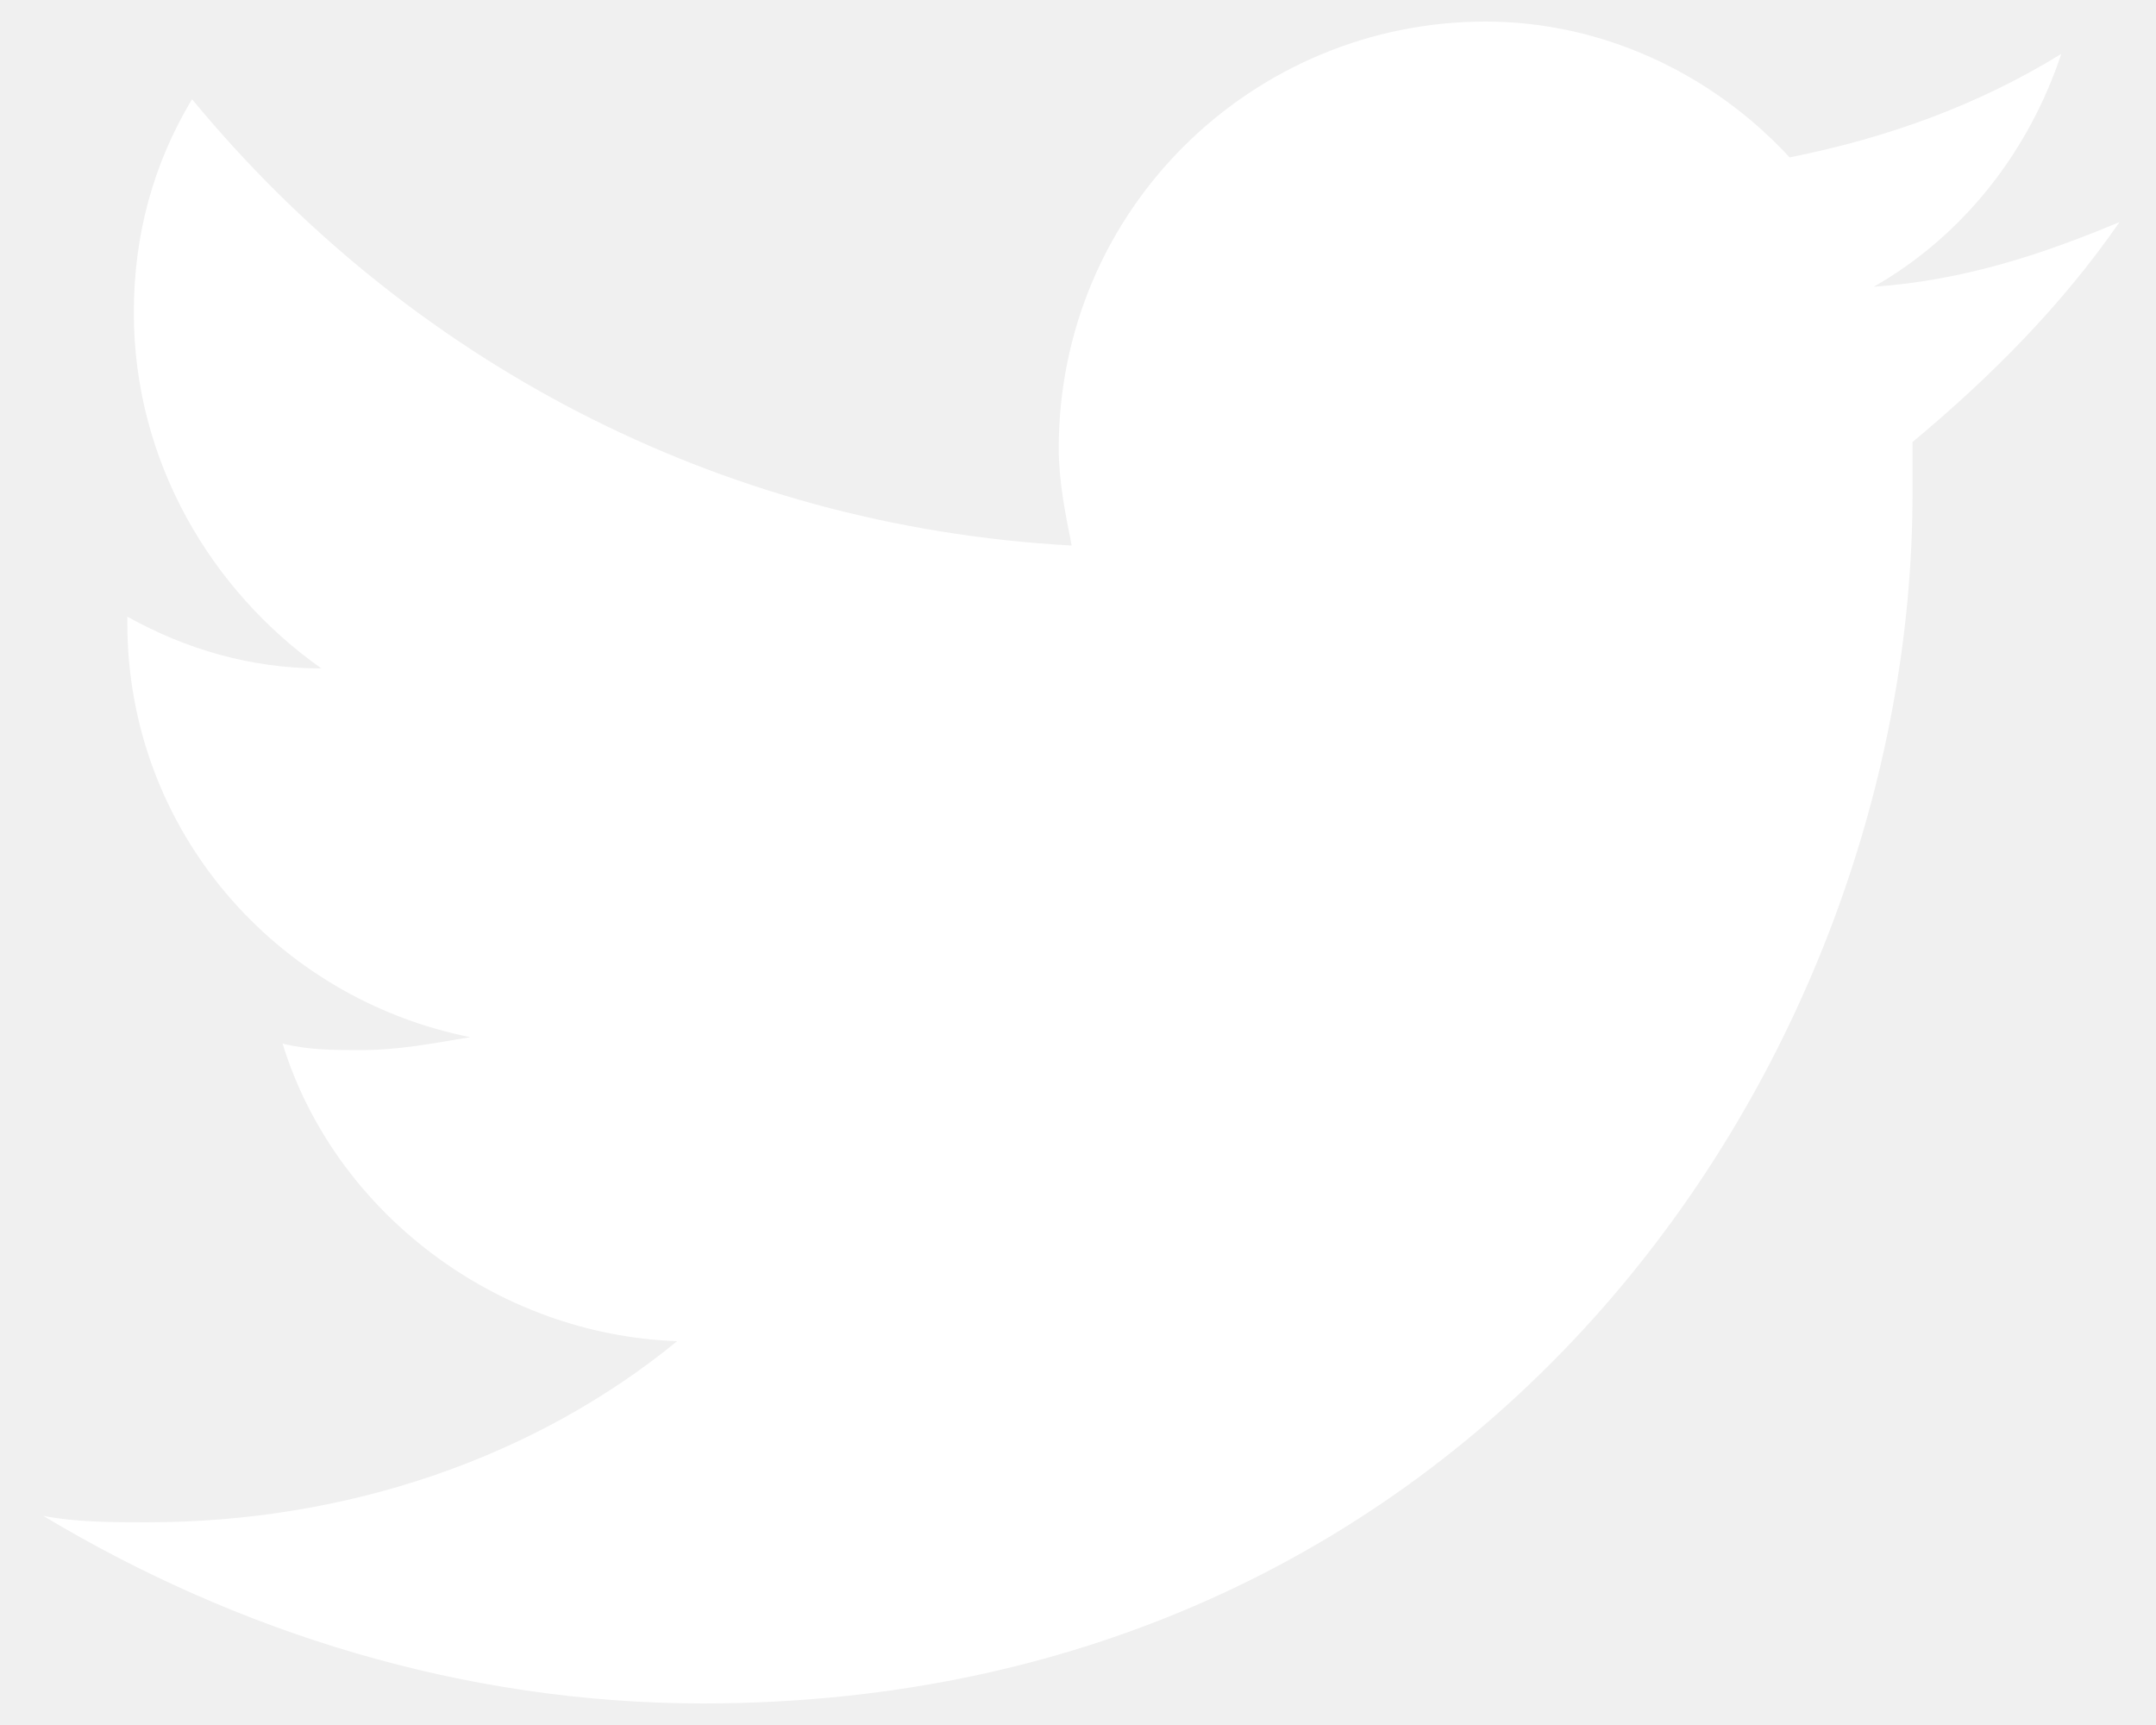
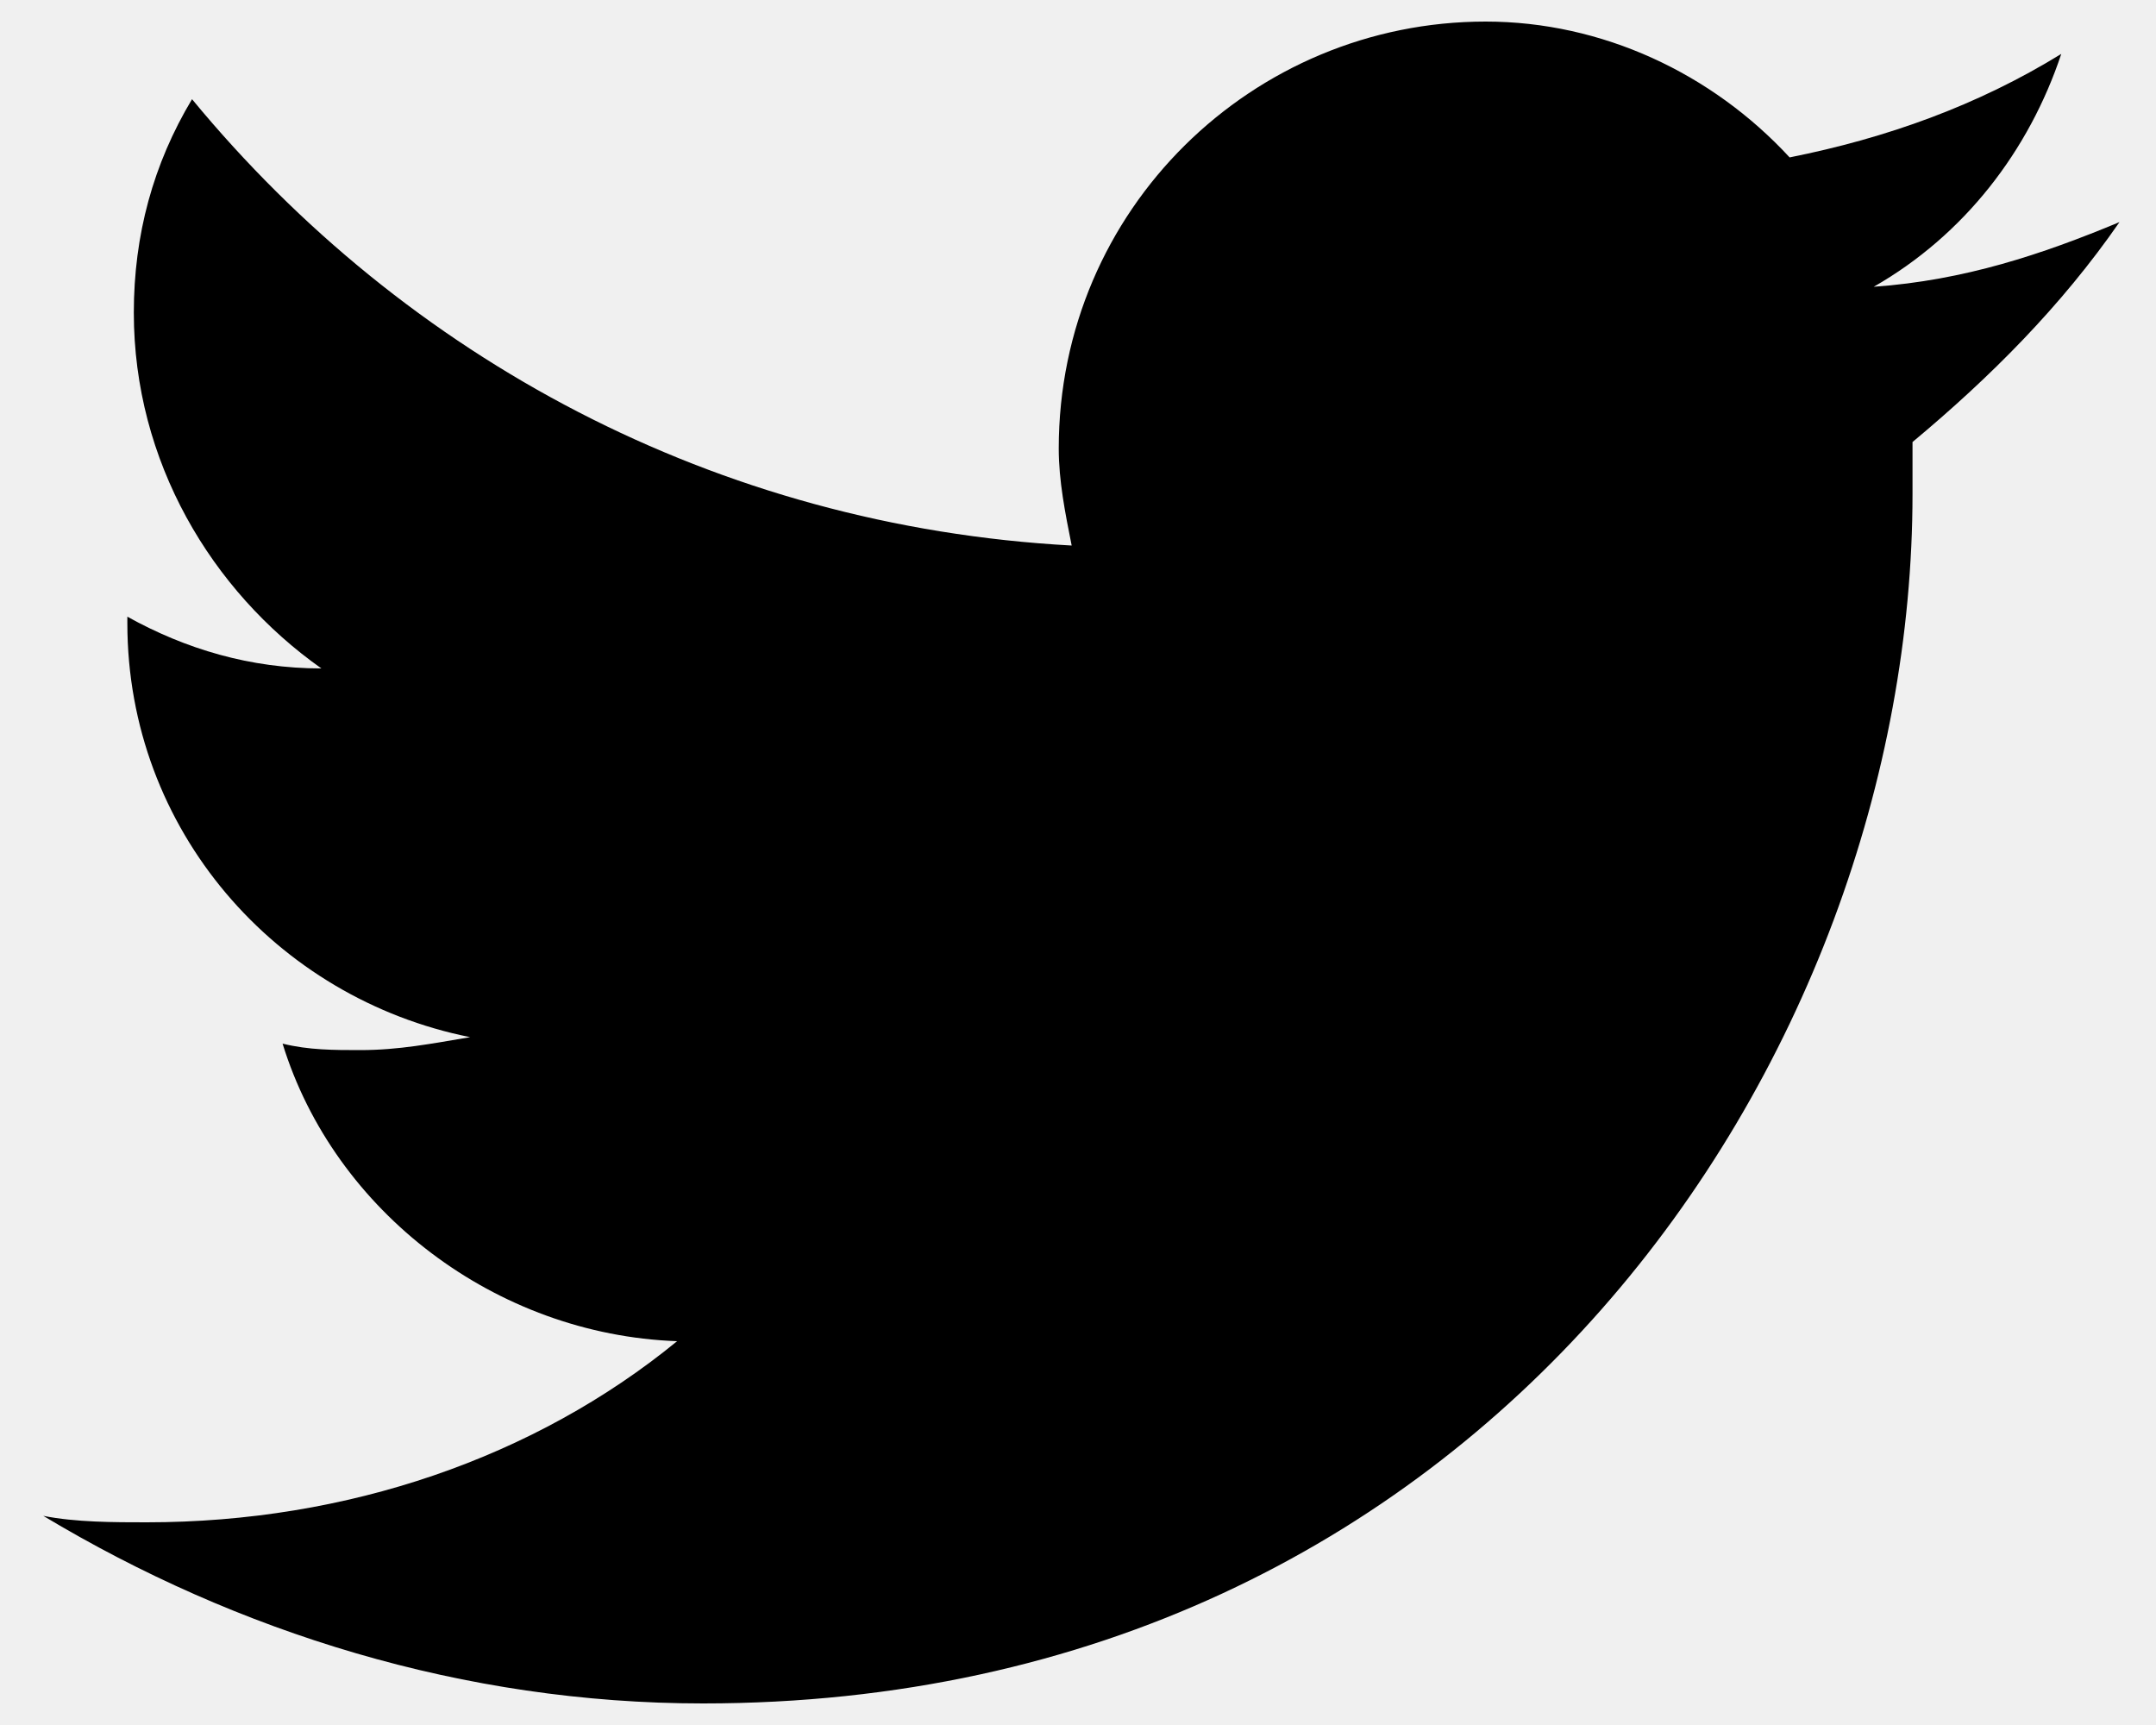
- <svg xmlns="http://www.w3.org/2000/svg" width="30" height="24" fill="none">
-   <path fill="#fff" d="M29.492 3.09c-1.08.45-2.16.81-3.42.9 1.26-.72 2.16-1.89 2.61-3.24-1.17.72-2.43 1.17-3.78 1.44-1.08-1.17-2.61-1.89-4.23-1.89-3.24 0-5.94 2.61-5.94 5.94 0 .45.09.9.18 1.35-4.95-.27-9.27-2.61-12.24-6.21-.54.9-.81 1.89-.81 2.97 0 2.07 1.08 3.87 2.61 4.95-.99 0-1.89-.27-2.7-.72v.09c0 2.88 2.07 5.22 4.77 5.76-.54.09-.99.18-1.53.18-.36 0-.72 0-1.08-.09.72 2.34 2.97 4.05 5.49 4.14-1.98 1.62-4.59 2.52-7.38 2.52-.45 0-.99 0-1.44-.09 2.7 1.62 5.85 2.61 9.18 2.61 10.89 0 16.83-9 16.83-16.83v-.72c1.08-.9 2.07-1.89 2.88-3.06Z" />
+ <svg xmlns="http://www.w3.org/2000/svg" width="30" height="24" viewBox="0 0 30 24" fill="none">
+   <path fill="currentColor" d="M29.492 3.09c-1.08.45-2.16.81-3.42.9 1.26-.72 2.16-1.89 2.61-3.24-1.17.72-2.43 1.17-3.78 1.44-1.08-1.17-2.61-1.89-4.23-1.89-3.24 0-5.94 2.61-5.94 5.94 0 .45.09.9.18 1.35-4.95-.27-9.27-2.61-12.24-6.21-.54.9-.81 1.89-.81 2.97 0 2.07 1.08 3.87 2.61 4.95-.99 0-1.89-.27-2.7-.72v.09c0 2.88 2.07 5.22 4.77 5.76-.54.09-.99.18-1.53.18-.36 0-.72 0-1.08-.09.72 2.34 2.97 4.05 5.49 4.14-1.98 1.62-4.59 2.52-7.38 2.52-.45 0-.99 0-1.44-.09 2.7 1.62 5.85 2.61 9.18 2.61 10.89 0 16.83-9 16.83-16.83v-.72c1.08-.9 2.07-1.89 2.88-3.06Z" />
</svg>
